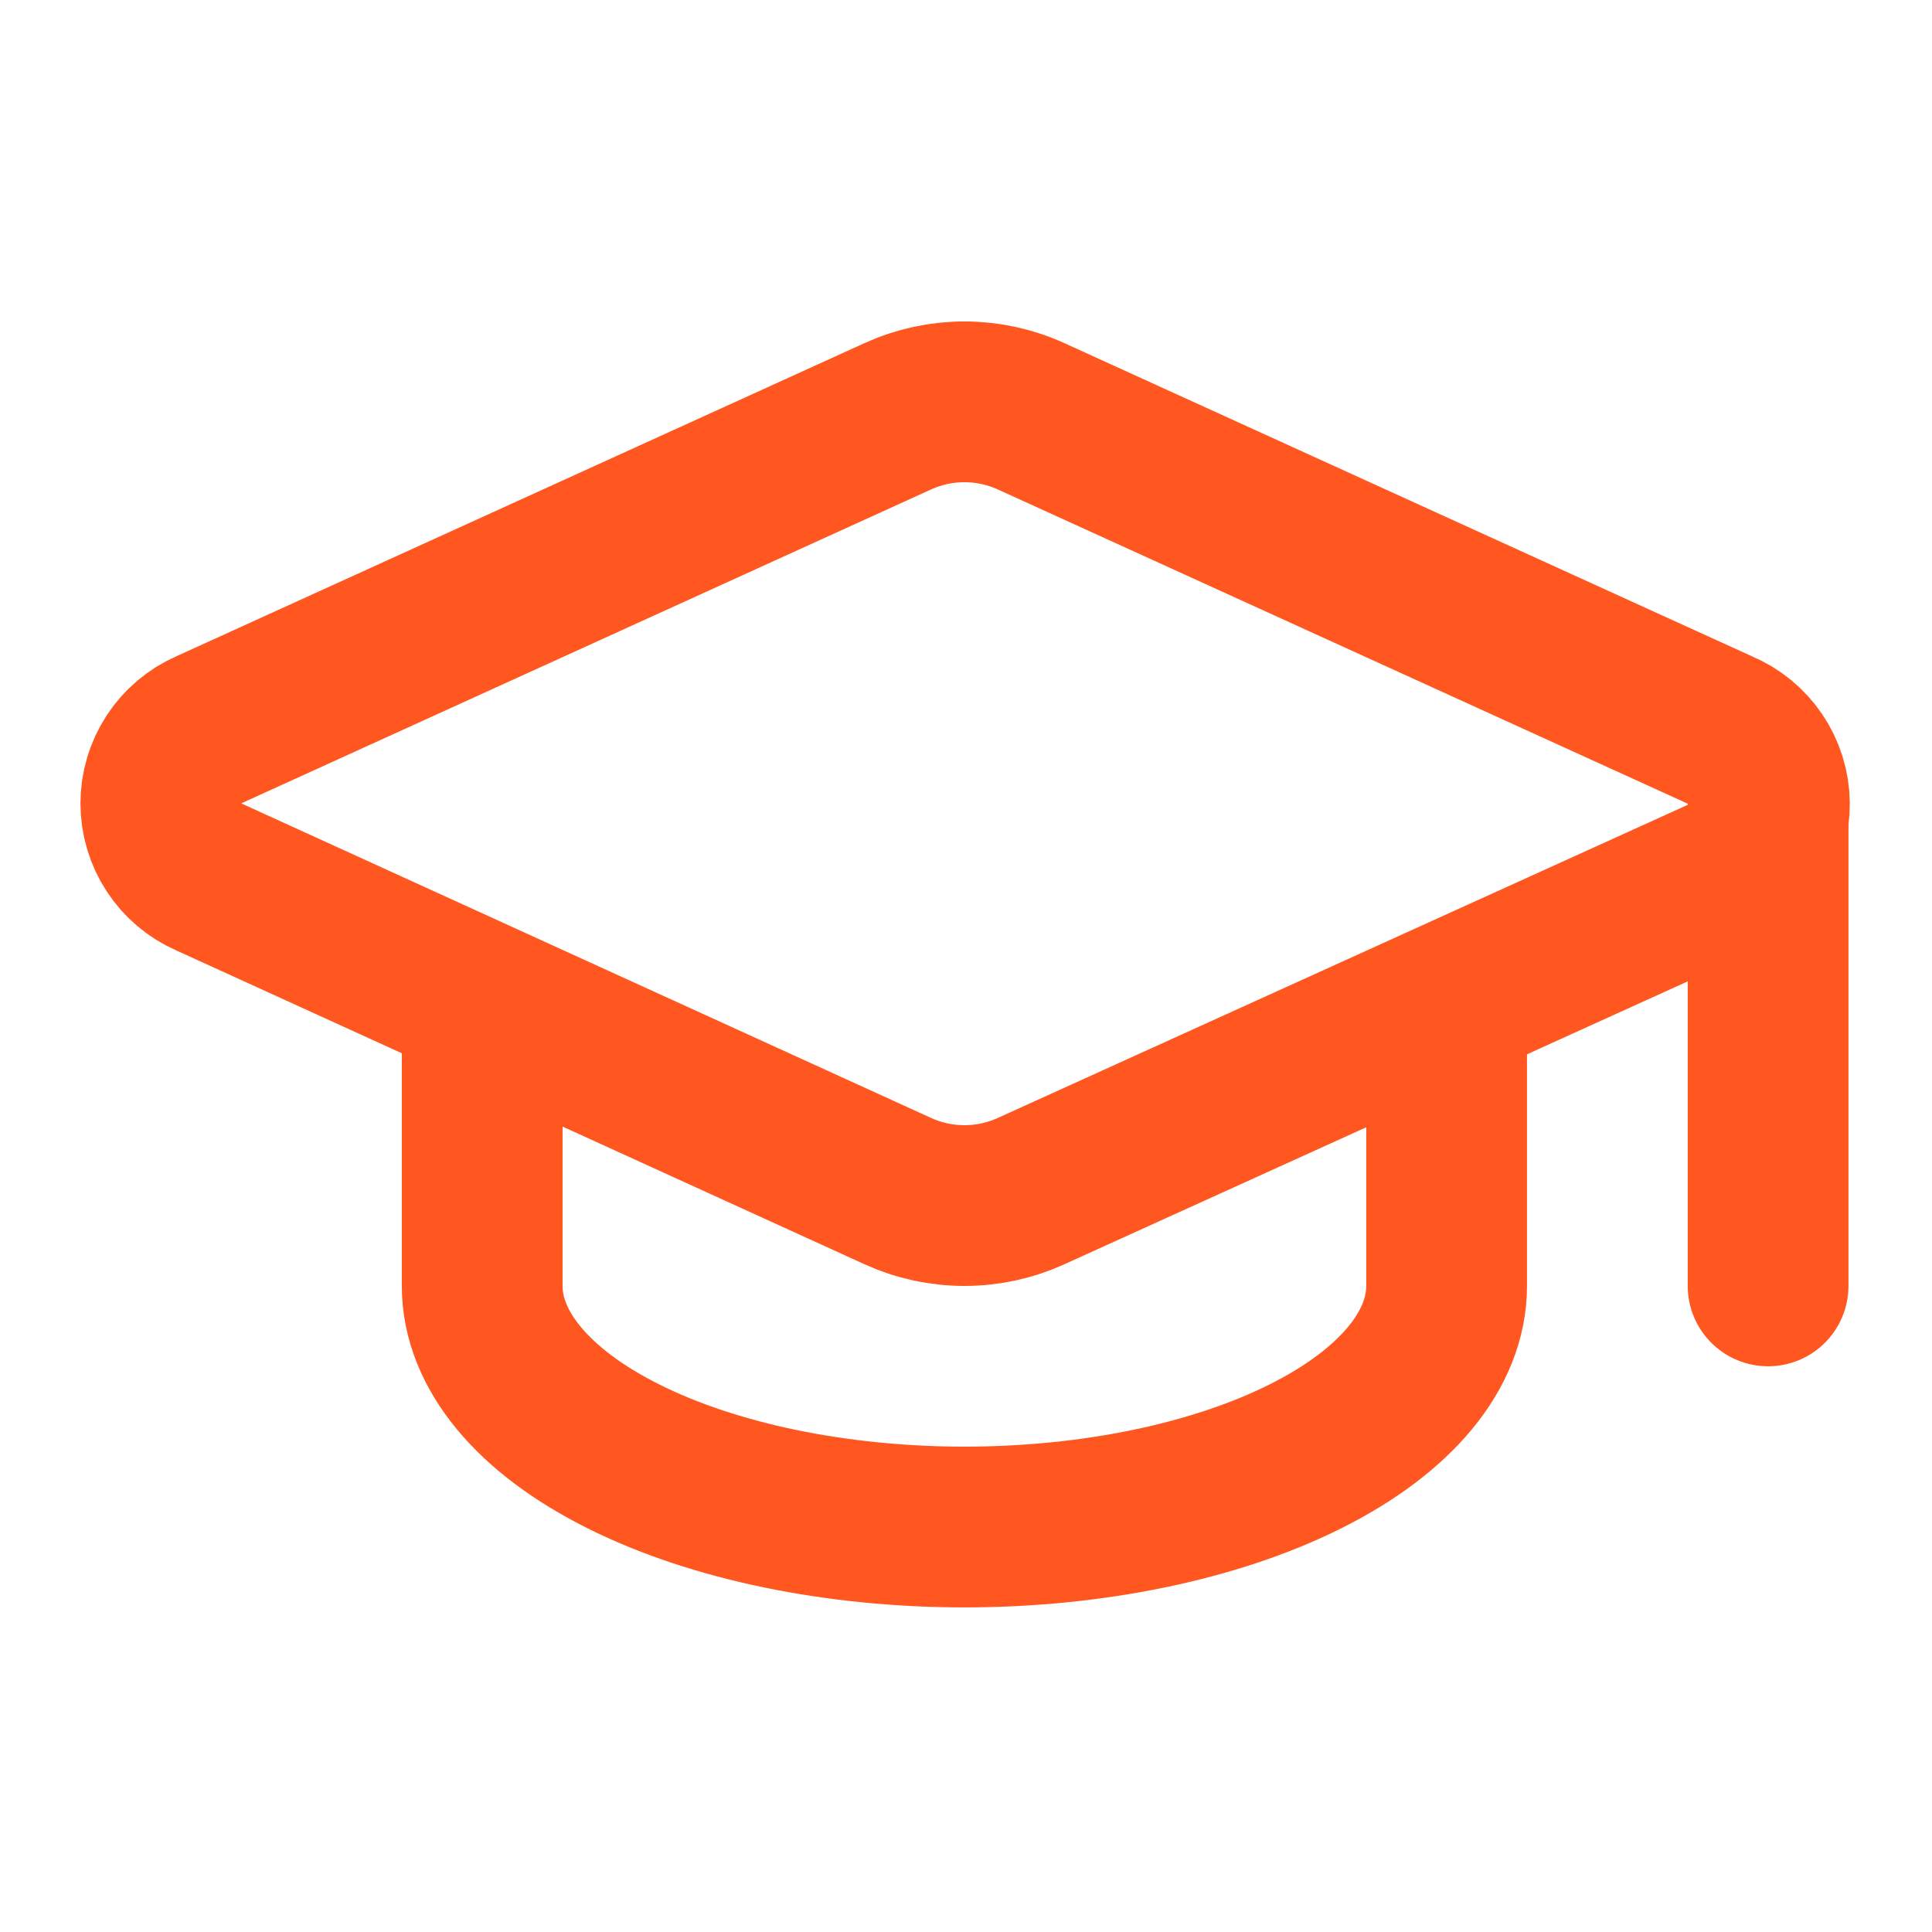
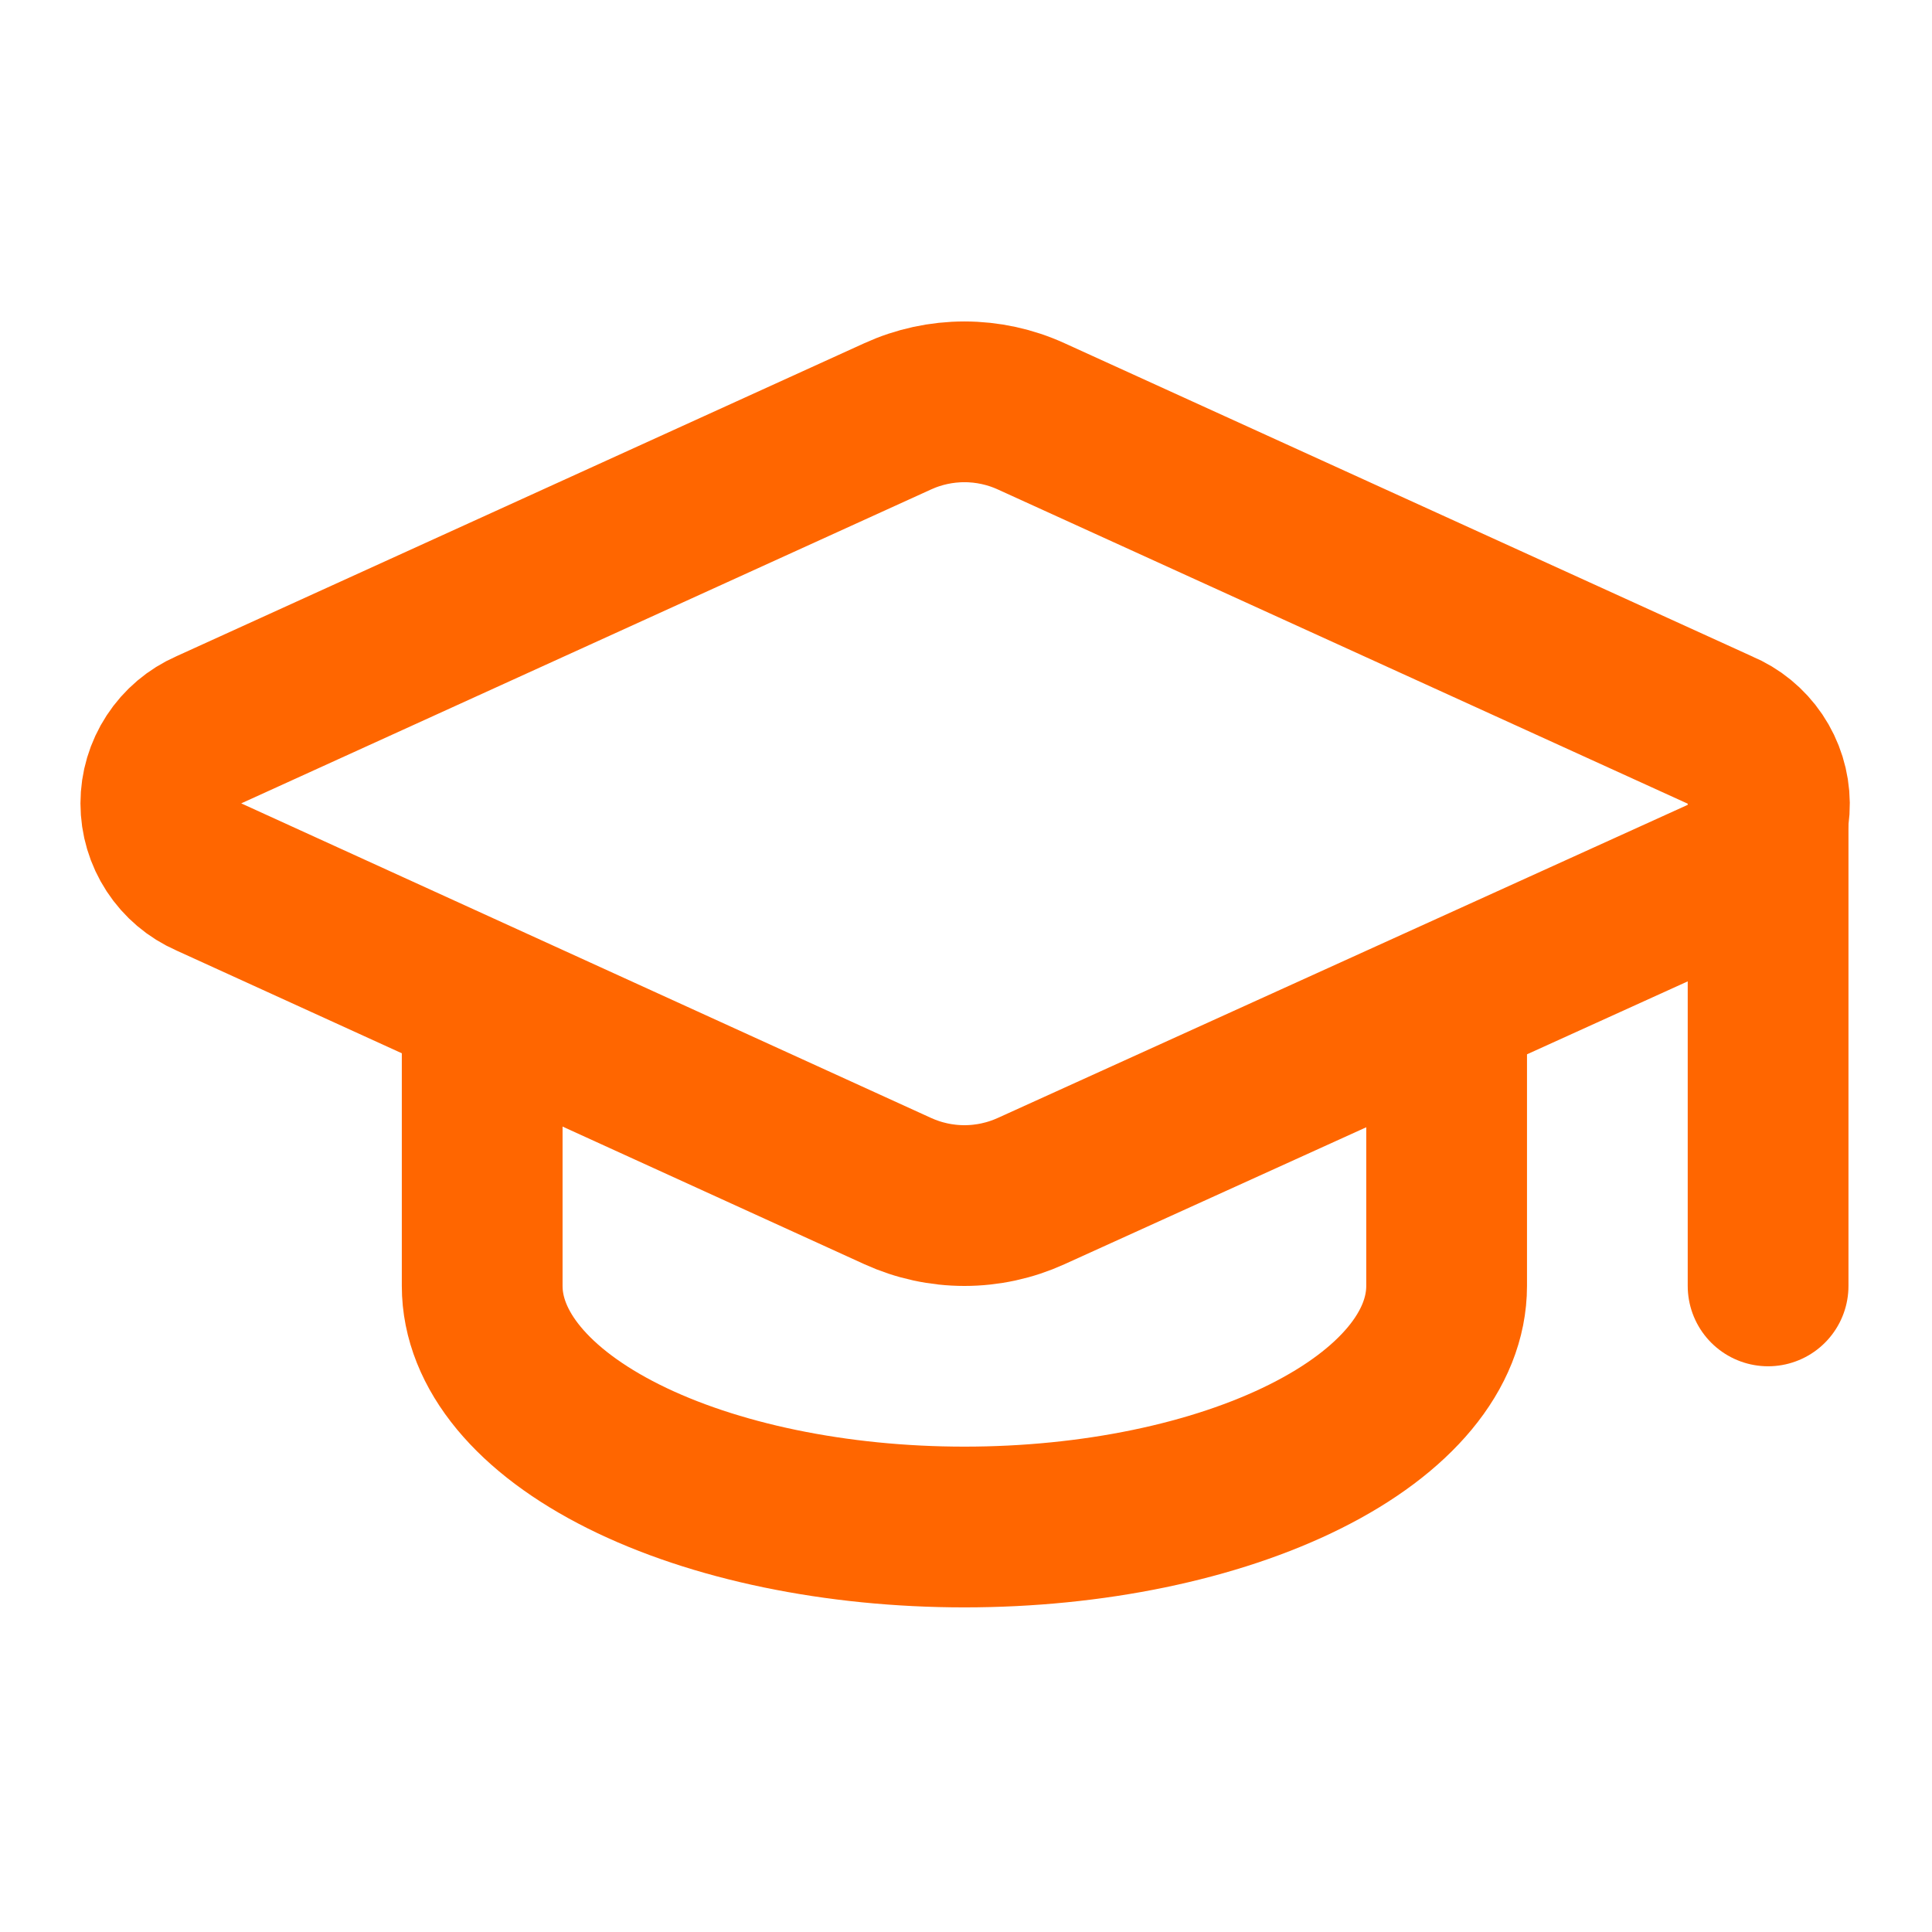
<svg xmlns="http://www.w3.org/2000/svg" width="74" height="74" viewBox="0 0 74 74" fill="none">
-   <path d="M65.937 33.621C66.488 33.378 66.956 32.979 67.282 32.473C67.609 31.966 67.779 31.375 67.773 30.773C67.767 30.171 67.584 29.584 67.247 29.084C66.91 28.585 66.435 28.195 65.879 27.963L39.495 15.946C38.693 15.58 37.821 15.391 36.94 15.391C36.058 15.391 35.187 15.58 34.385 15.946L8.004 27.951C7.455 28.191 6.989 28.586 6.662 29.087C6.335 29.587 6.16 30.173 6.16 30.771C6.16 31.369 6.335 31.955 6.662 32.455C6.989 32.956 7.455 33.351 8.004 33.591L34.385 45.621C35.187 45.986 36.058 46.176 36.94 46.176C37.821 46.176 38.693 45.986 39.495 45.621L65.937 33.621Z" stroke="#FF571F" stroke-width="6.157" stroke-linecap="round" stroke-linejoin="round" />
-   <path d="M67.722 30.783V49.253" stroke="#FF571F" stroke-width="6.157" stroke-linecap="round" stroke-linejoin="round" />
-   <path d="M18.469 38.479V49.253C18.469 51.702 20.415 54.051 23.879 55.783C27.343 57.515 32.041 58.488 36.939 58.488C41.838 58.488 46.535 57.515 49.999 55.783C53.463 54.051 55.409 51.702 55.409 49.253V38.479" stroke="#FF571F" stroke-width="6.157" stroke-linecap="round" stroke-linejoin="round" />
+   <path d="M65.937 33.621C66.488 33.378 66.956 32.979 67.282 32.473C67.609 31.966 67.779 31.375 67.773 30.773C67.767 30.171 67.584 29.584 67.247 29.084C66.91 28.585 66.435 28.195 65.879 27.963L39.495 15.946C38.693 15.58 37.821 15.391 36.94 15.391C36.058 15.391 35.187 15.58 34.385 15.946L8.004 27.951C7.455 28.191 6.989 28.586 6.662 29.087C6.335 29.587 6.16 30.173 6.16 30.771C6.16 31.369 6.335 31.955 6.662 32.455C6.989 32.956 7.455 33.351 8.004 33.591L34.385 45.621C35.187 45.986 36.058 46.176 36.94 46.176C37.821 46.176 38.693 45.986 39.495 45.621L65.937 33.621Z" stroke="#ff6600" stroke-width="6.157" stroke-linecap="round" stroke-linejoin="round" />
+   <path d="M67.722 30.783V49.253" stroke="#ff6600" stroke-width="6.157" stroke-linecap="round" stroke-linejoin="round" />
+   <path d="M18.469 38.479V49.253C18.469 51.702 20.415 54.051 23.879 55.783C27.343 57.515 32.041 58.488 36.939 58.488C41.838 58.488 46.535 57.515 49.999 55.783C53.463 54.051 55.409 51.702 55.409 49.253V38.479" stroke="#ff6600" stroke-width="6.157" stroke-linecap="round" stroke-linejoin="round" />
</svg>
